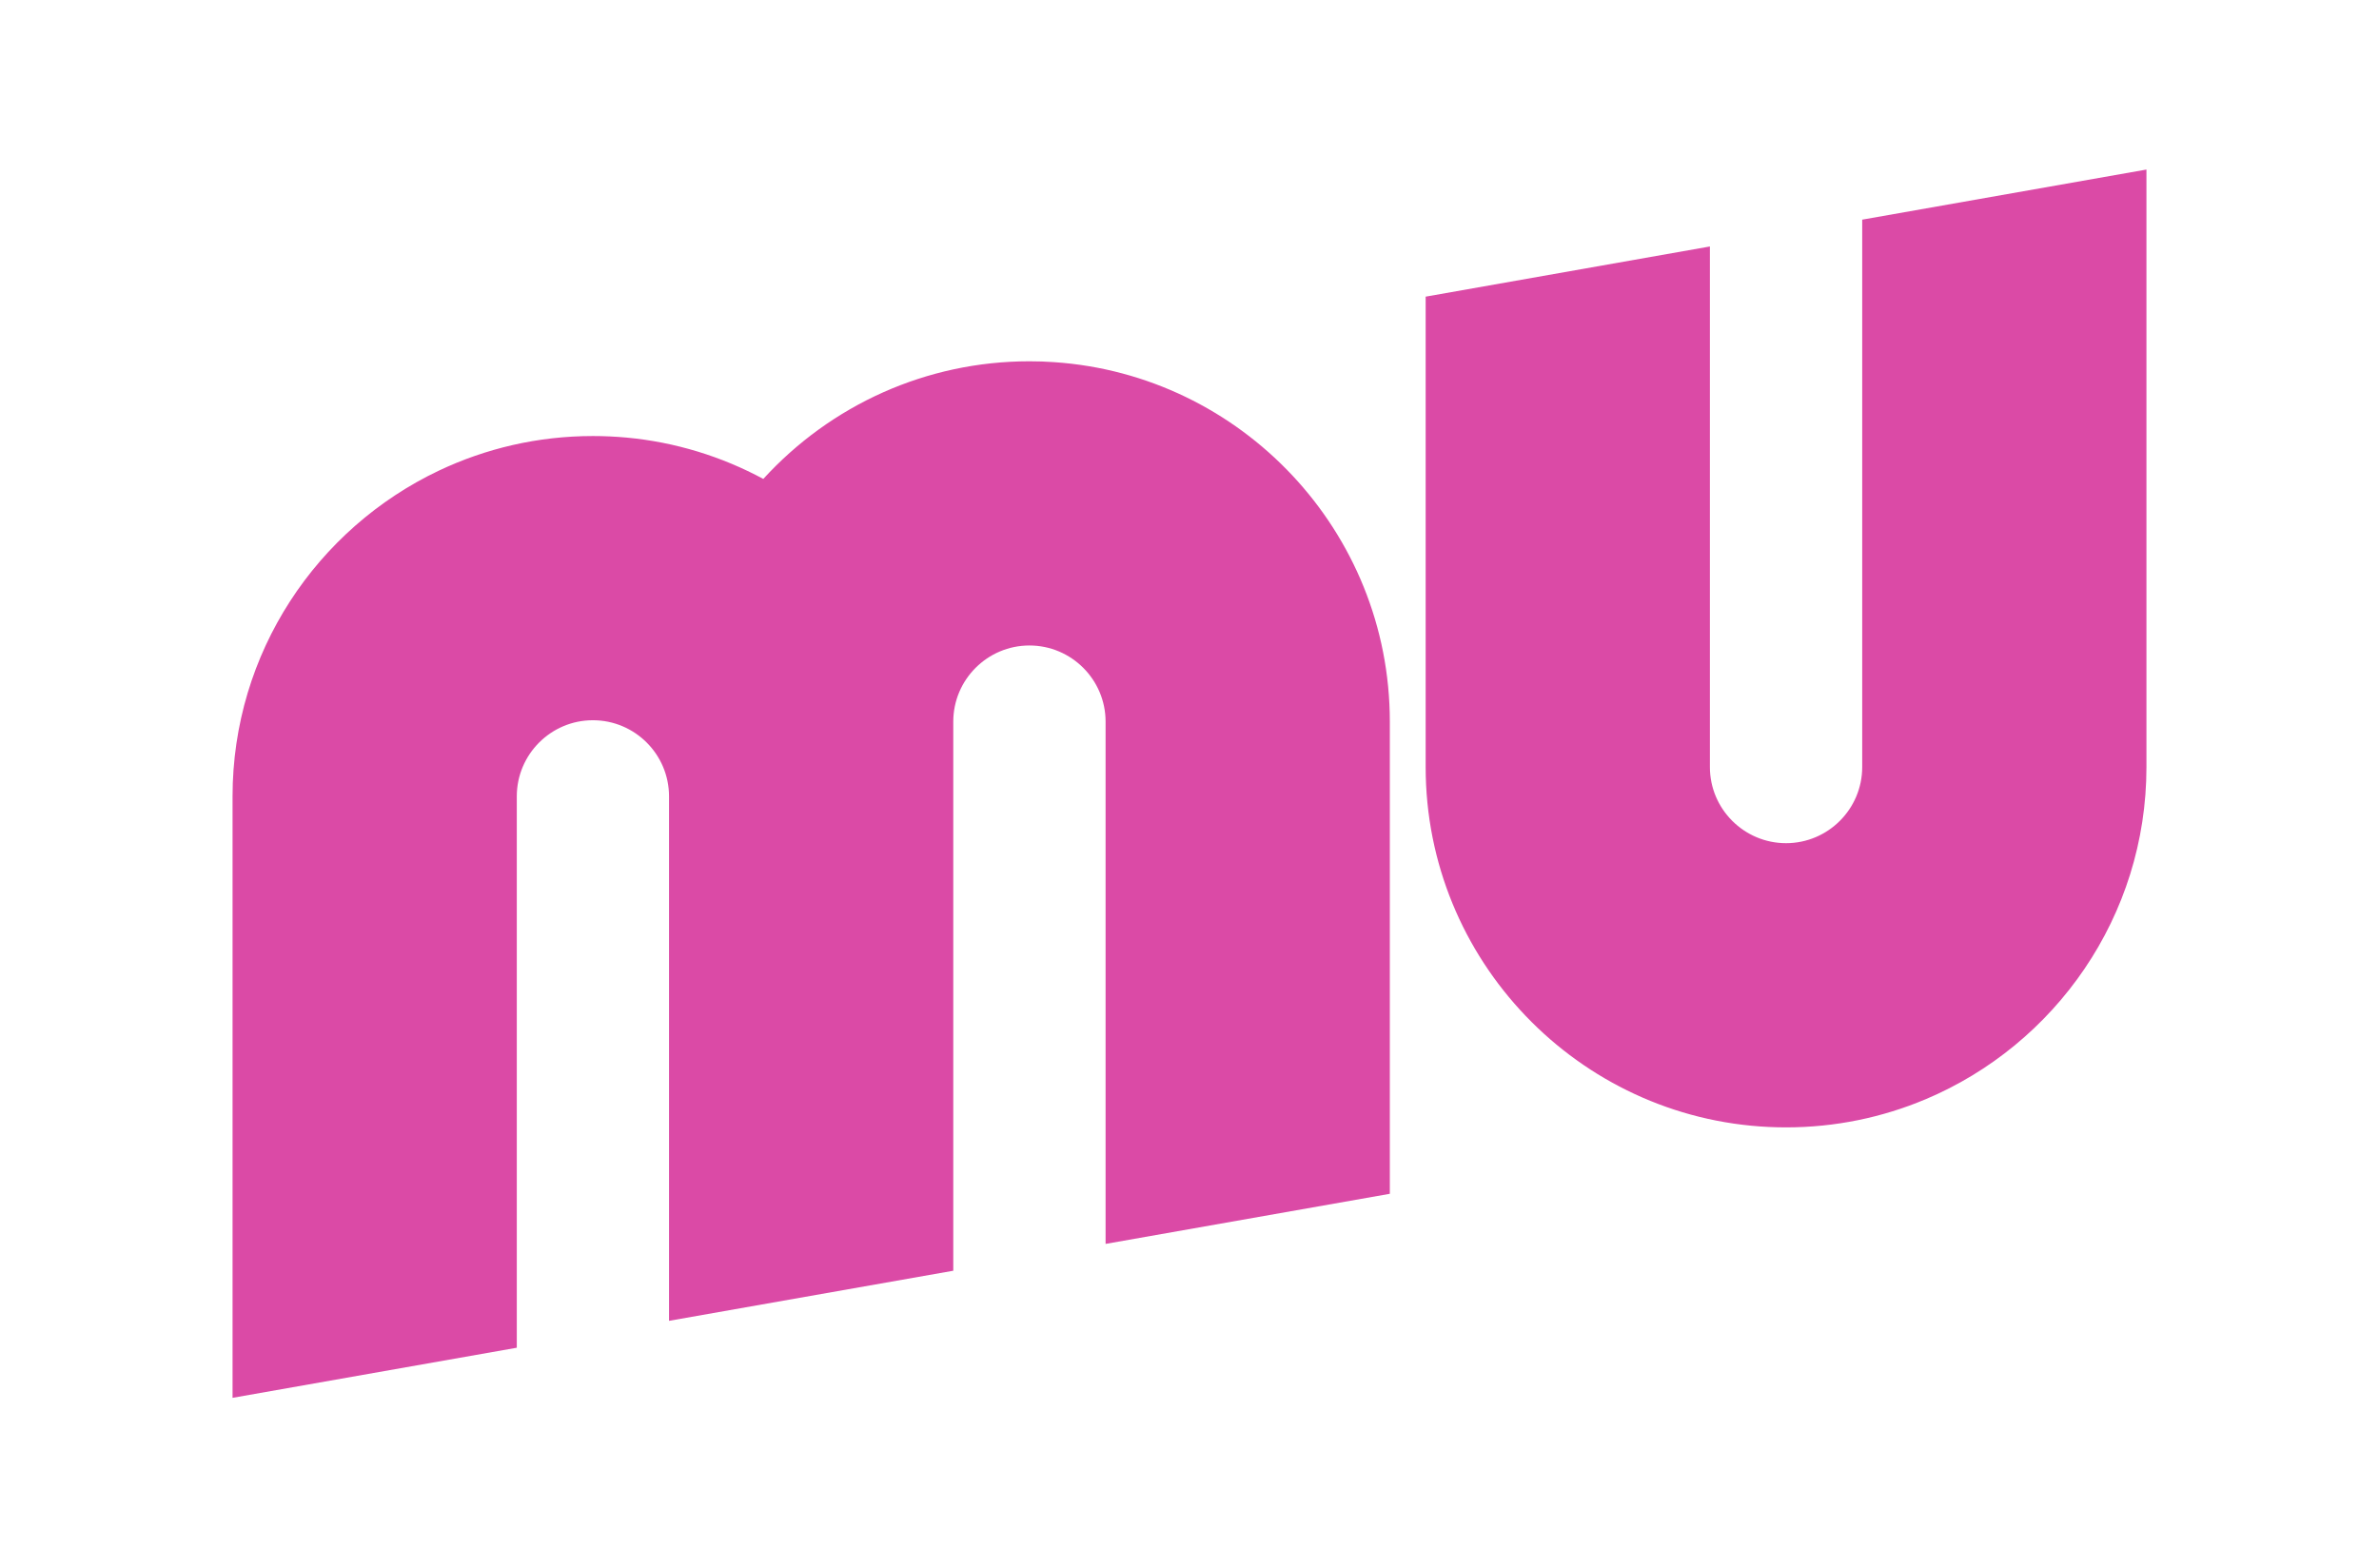
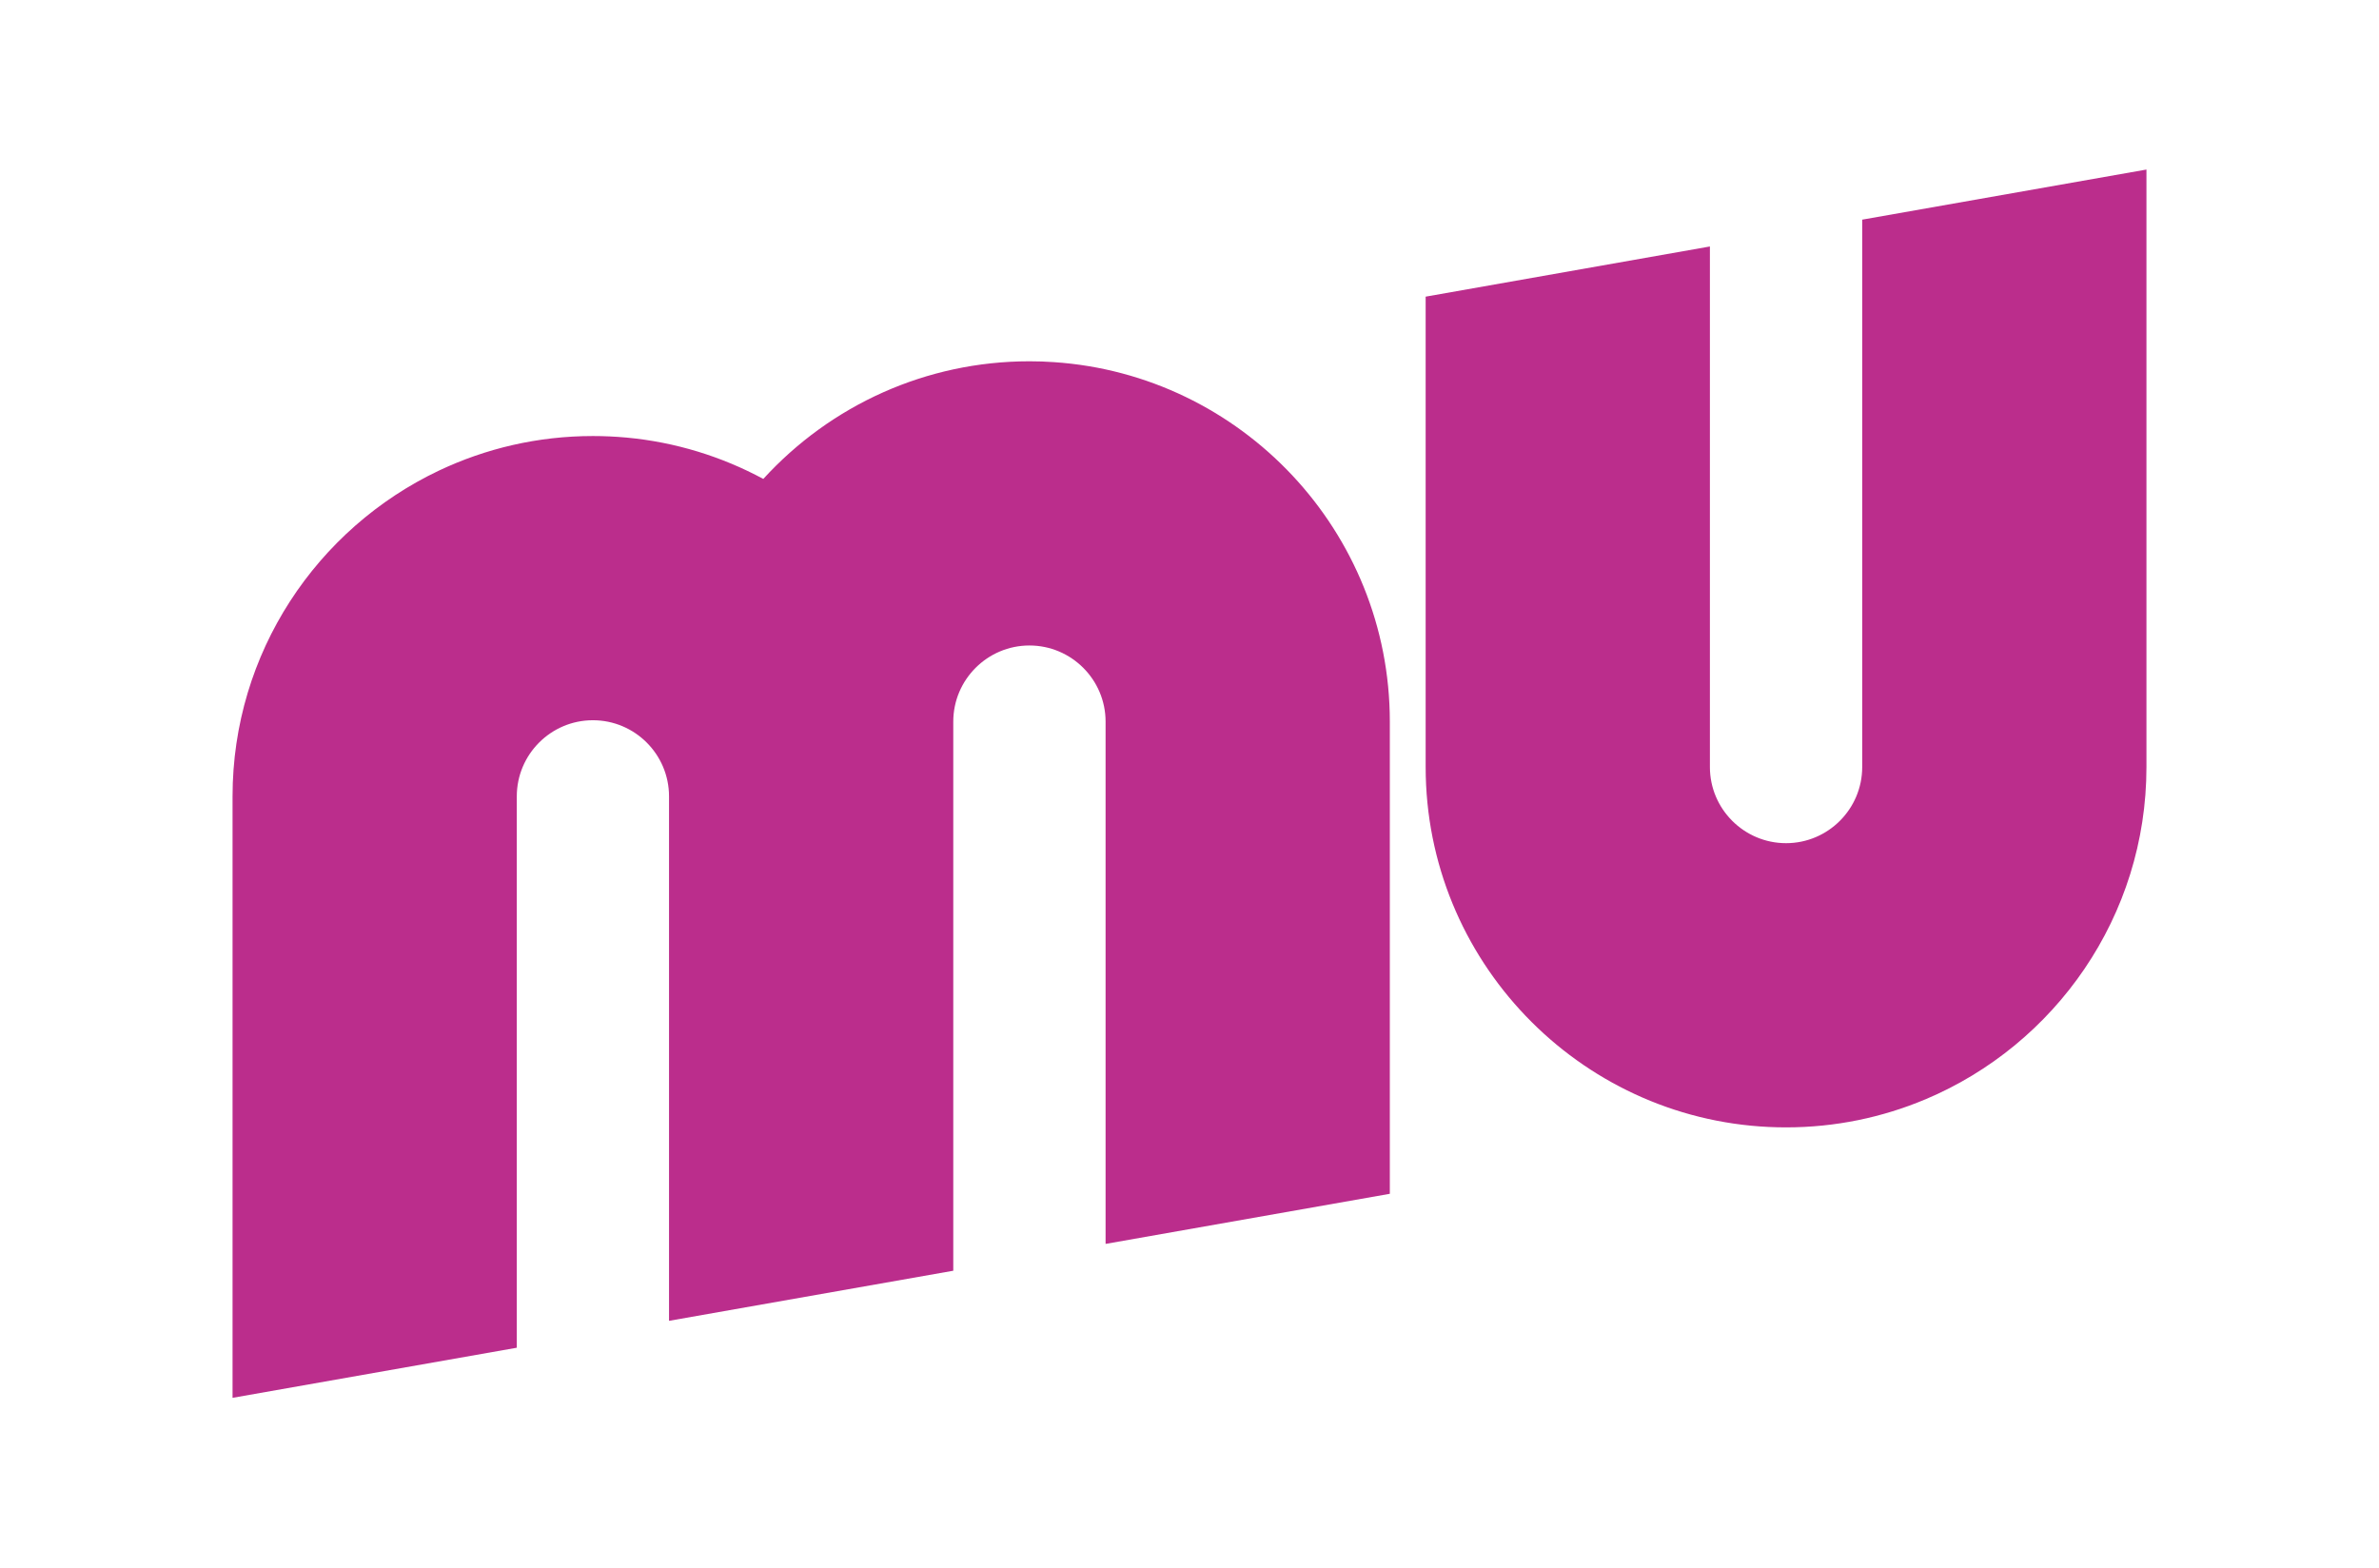
<svg xmlns="http://www.w3.org/2000/svg" data-generated-by="scripts/gen-brand-assets.mjs" viewBox="0 0 1000 658.938">
-   <path fill="#DB4AA6" d="M584.206,303.378v198.505l-119.481,21.062v-219.567c0-17.645-14.365-32.01-32.01-32.01s-32.01,14.365-32.01,32.01v230.849l-119.481,21.061v-220.484c0-17.645-14.338-32.01-32.01-32.01-17.644,0-31.982,14.365-31.982,32.01v231.793l-119.481,21.062v-252.855c0-60.407,35.511-112.646,86.749-136.959,19.645-9.309,41.568-14.532,64.714-14.532,4.752,0,9.42.222,14.06.639,20.673,1.917,40.151,8.002,57.573,17.394,14.06-15.394,31.204-27.87,50.488-36.456,18.756-8.336,39.54-13.004,61.38-13.004,3.473,0,6.919.111,10.337.361,78.719,5.307,141.154,71.077,141.154,151.13Z M902.248,71.279v251.188c0,62.769-38.373,116.758-92.917,139.709h-.028c-18.005,7.586-37.789,11.782-58.546,11.782-2.39,0-4.779-.056-7.141-.167h-.083c-80.191-3.779-144.266-70.216-144.266-151.324V124.712l119.481-21.09v218.845c0,17.644,14.366,32.01,32.01,32.01s32.01-14.366,32.01-32.01V92.341l119.481-21.062Z" />
+   <path fill="#BB2D8C" d="M584.206,303.378v198.505l-119.481,21.062v-219.567c0-17.645-14.365-32.01-32.01-32.01s-32.01,14.365-32.01,32.01v230.849l-119.481,21.061v-220.484c0-17.645-14.338-32.01-32.01-32.01-17.644,0-31.982,14.365-31.982,32.01v231.793l-119.481,21.062v-252.855c0-60.407,35.511-112.646,86.749-136.959,19.645-9.309,41.568-14.532,64.714-14.532,4.752,0,9.42.222,14.06.639,20.673,1.917,40.151,8.002,57.573,17.394,14.06-15.394,31.204-27.87,50.488-36.456,18.756-8.336,39.54-13.004,61.38-13.004,3.473,0,6.919.111,10.337.361,78.719,5.307,141.154,71.077,141.154,151.13Z M902.248,71.279v251.188c0,62.769-38.373,116.758-92.917,139.709h-.028c-18.005,7.586-37.789,11.782-58.546,11.782-2.39,0-4.779-.056-7.141-.167h-.083c-80.191-3.779-144.266-70.216-144.266-151.324V124.712l119.481-21.09v218.845c0,17.644,14.366,32.01,32.01,32.01s32.01-14.366,32.01-32.01V92.341l119.481-21.062Z" />
</svg>
